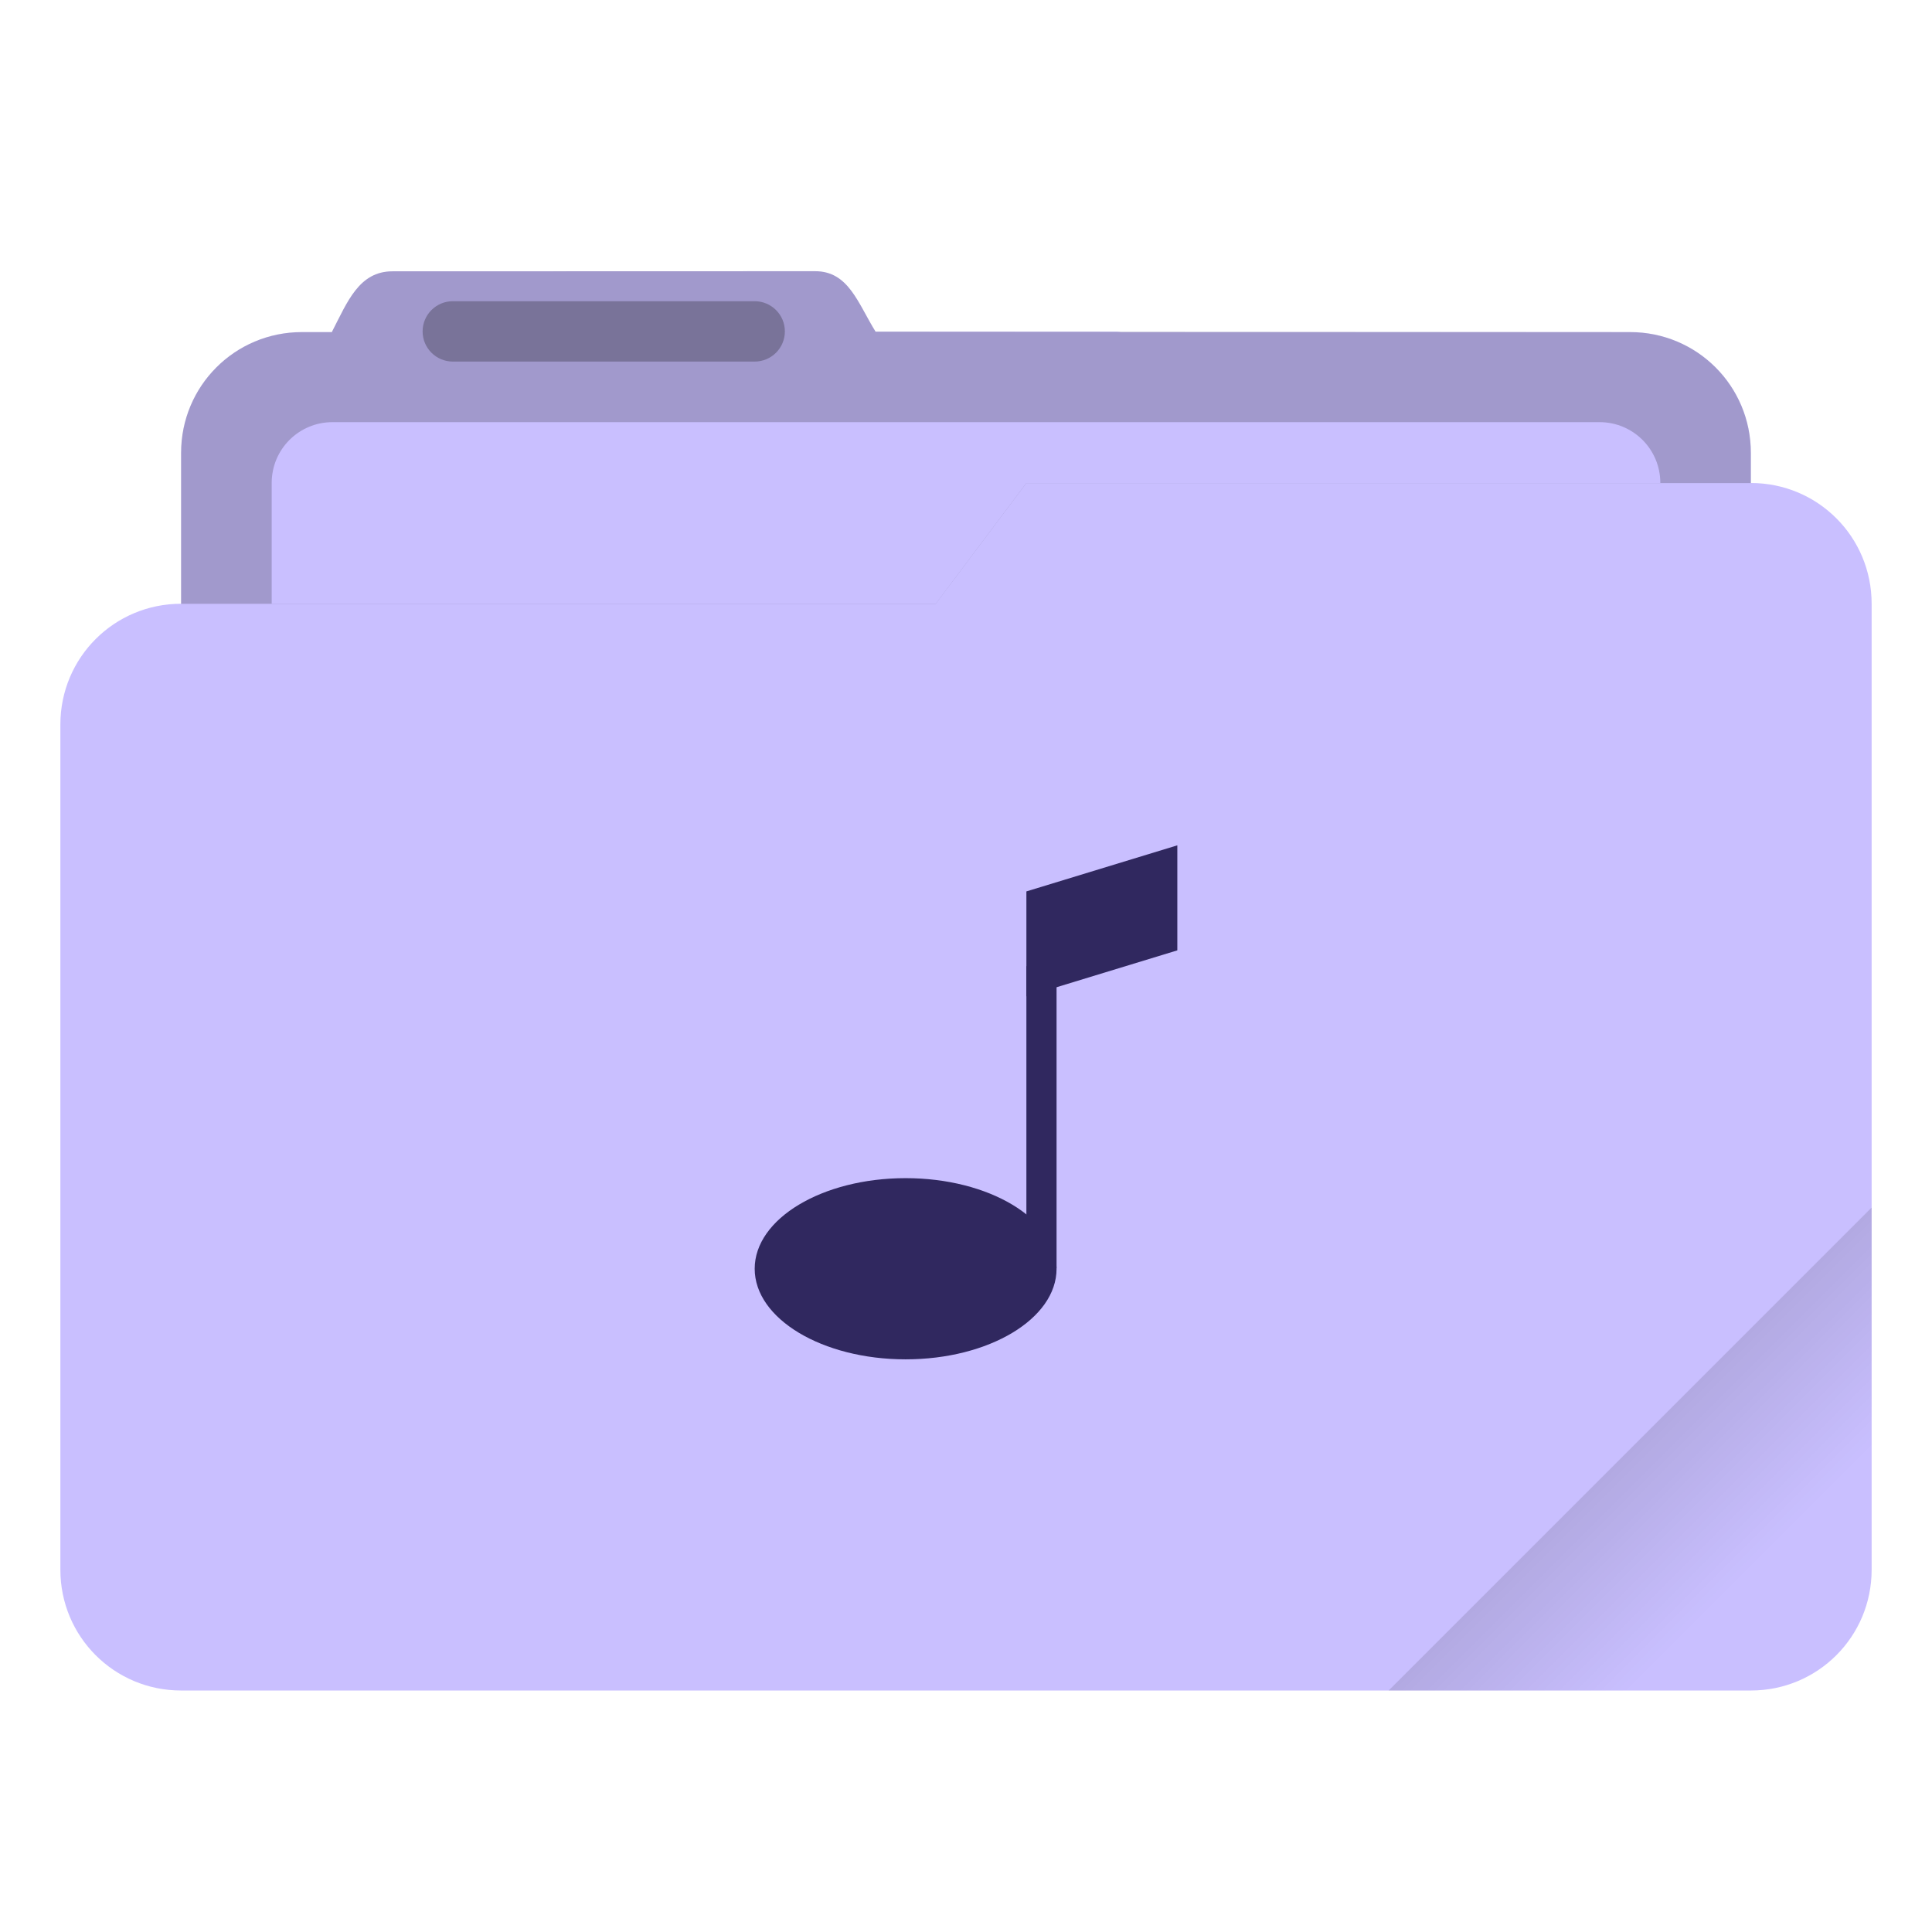
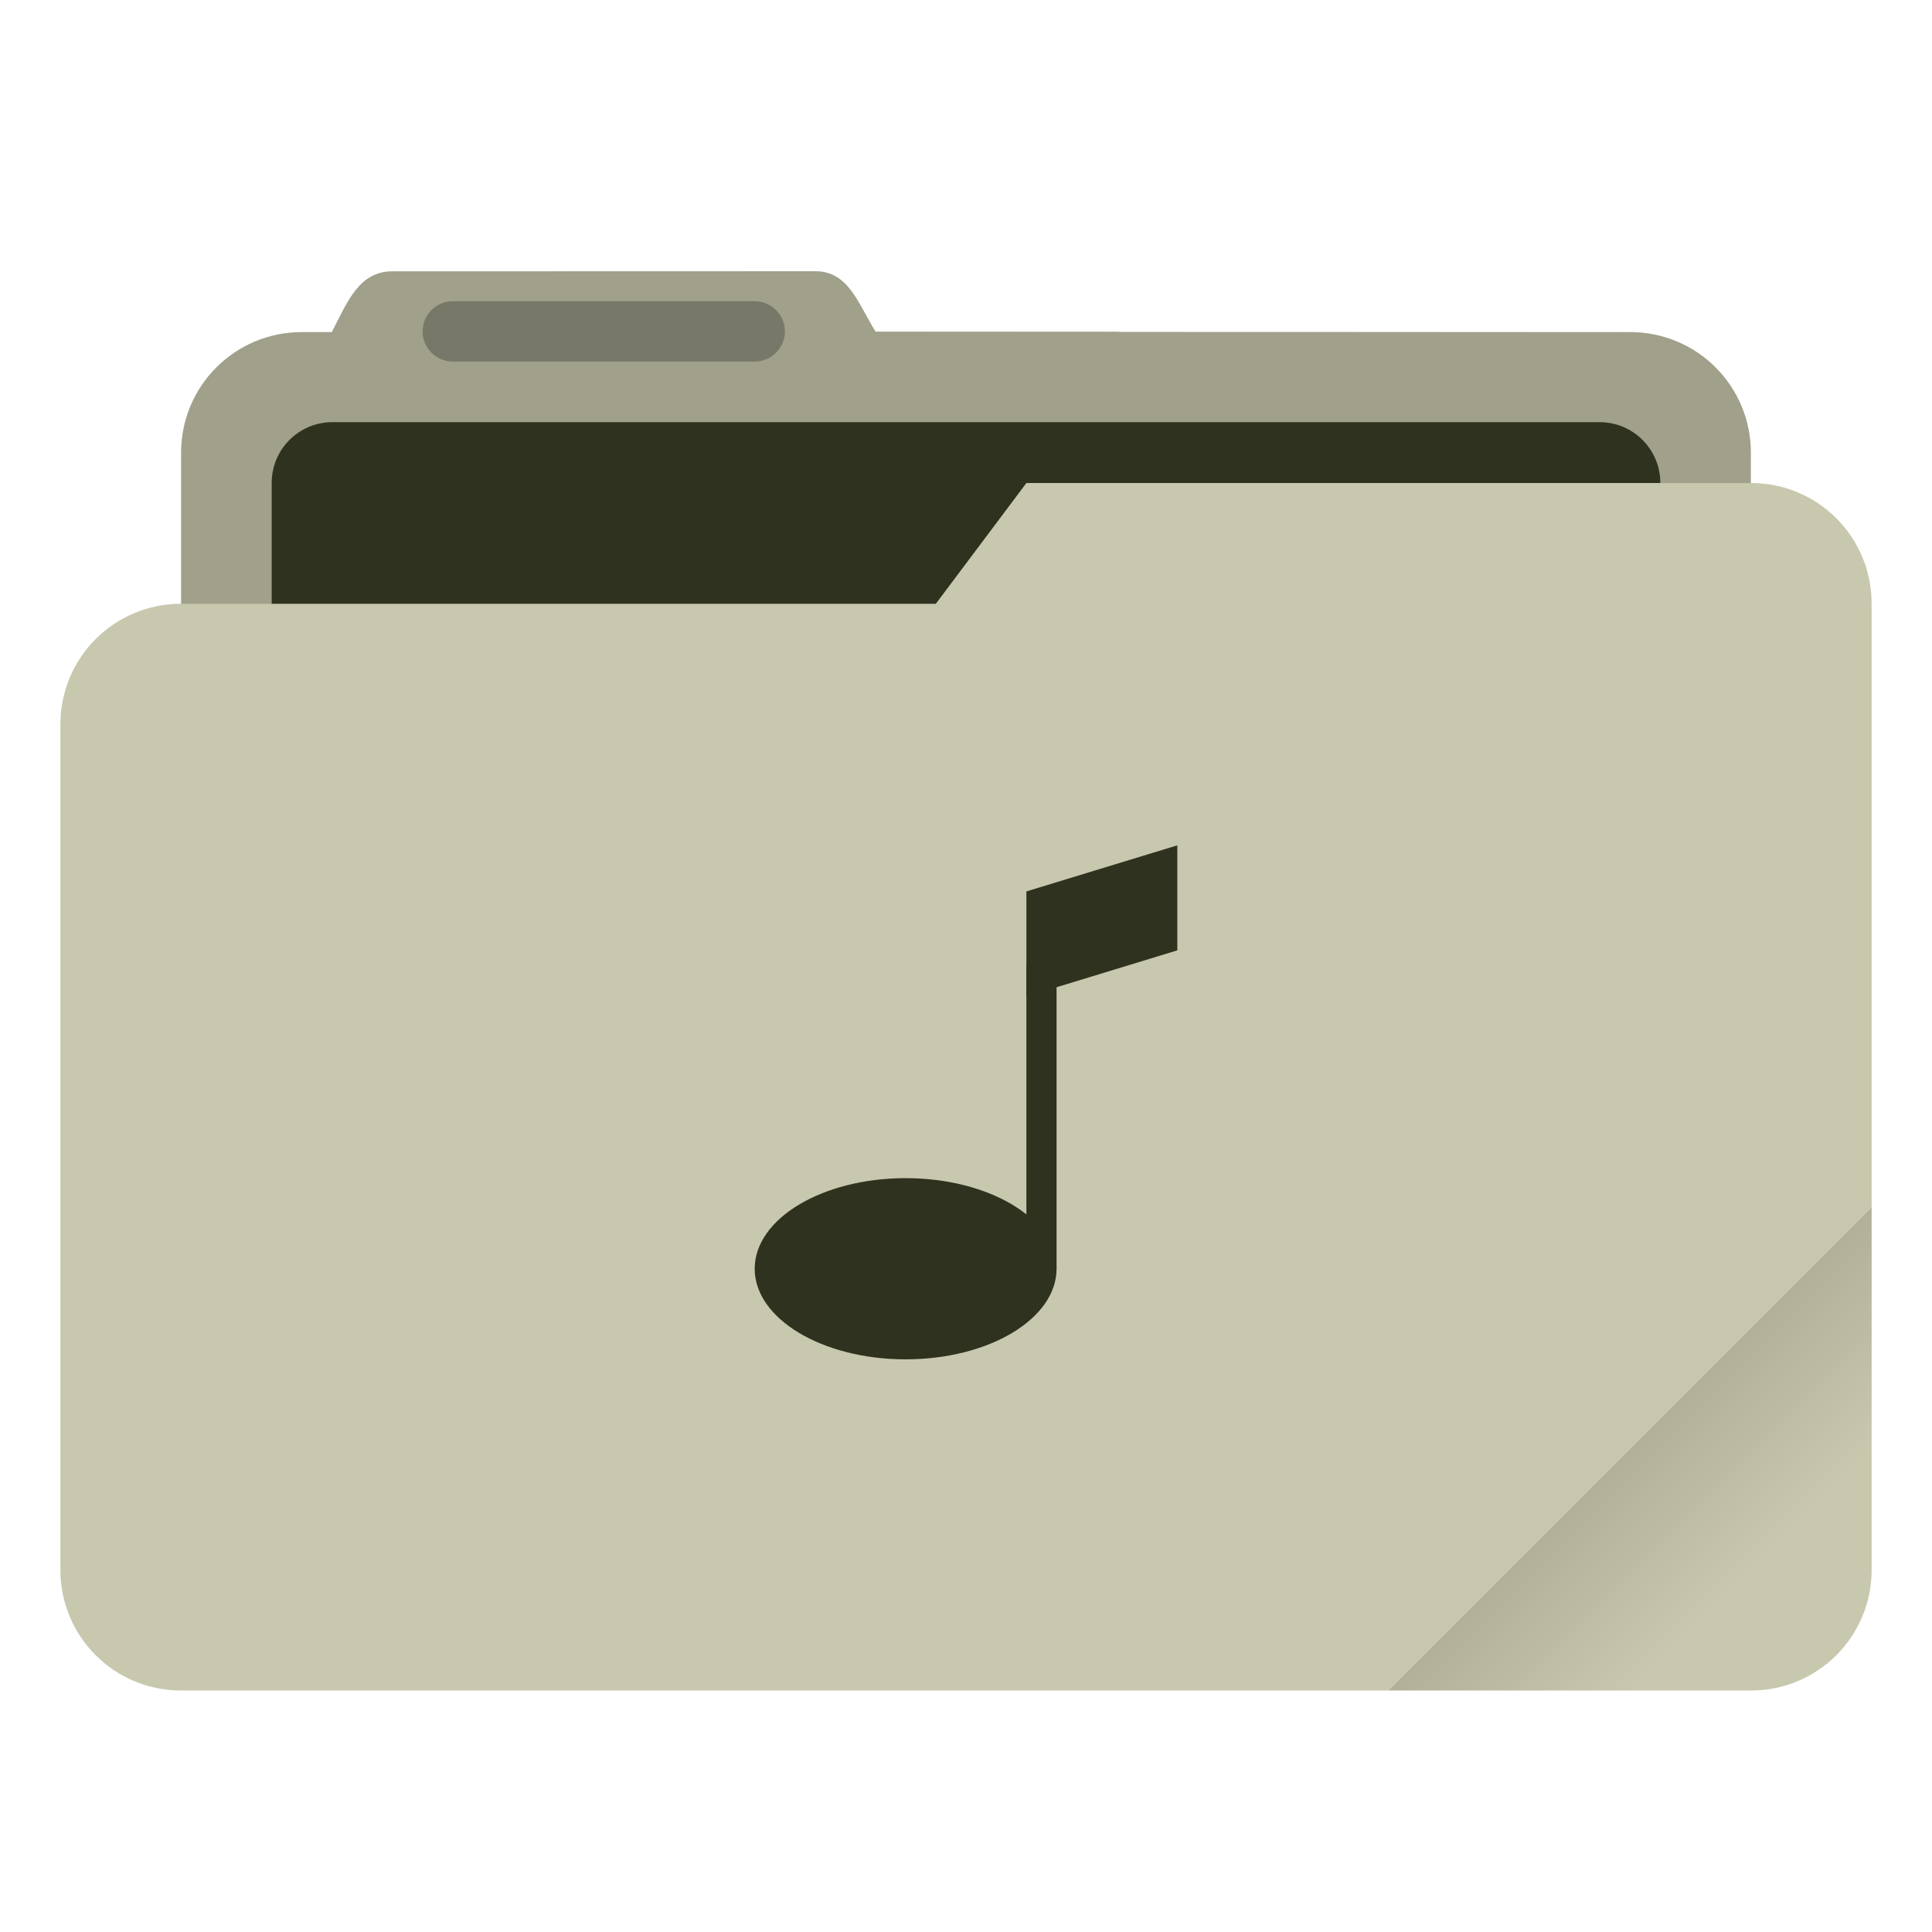
<svg xmlns="http://www.w3.org/2000/svg" width="64" height="64" version="1.1" viewBox="0 0 64 64">
  <defs>
    <style id="current-color-scheme" type="text/css">.ColorScheme-Text {
        color:#333333;
      }
      .ColorScheme-Background{
-         color:#30285f;
+         color:#303220;
      }
      .ColorScheme-Highlight {
-         color:#c9bfff;
+         color:#c8c8ae;
      }</style>
    <linearGradient id="linearGradient892" x1="-197.72" x2="-197.72" y1="263.86" y2="273.76" gradientTransform="rotate(-45,-337.55,-145.8)" gradientUnits="userSpaceOnUse">
      <stop offset="0" />
      <stop stop-opacity="0" offset="1" />
    </linearGradient>
  </defs>
  <g transform="scale(3.7796)">
    <path class="ColorScheme-Highlight" transform="scale(.26458)" d="m27.002 8.984-14 0.004c-1.11 0-1.493 1.013-2.002 1.998v0.014h-1c-2.216 0-4 1.784-4 4v5c-2.216 0-4 1.784-4 4v28c0 2.216 1.784 4 4 4h52c2.216 0 4-1.784 4-4v-32c0-2.216-1.784-4-4-4v-1c0-2.216-1.784-4-4-4h-16.859c-0.047-0.003-0.092-0.014-0.141-0.014h-7.996c-0.586-0.941-0.891-2.002-2.002-2.002z" fill="currentColor" />
    <path id="shadow" d="m7.144 2.377-3.704 0.001c-0.294 0-0.395 0.268-0.53 0.529v0.004h-0.265c-0.586 0-1.058 0.472-1.058 1.058v1.323h6.614l0.794-1.058h6.35v-0.265c0-0.586-0.472-1.058-1.058-1.058l-6.613-0.004c-0.155-0.249-0.236-0.53-0.53-0.53z" fill="#000000" opacity=".2" />
-     <path transform="scale(.26458)" d="m11.016 13.984c-1.117 0-2.016 0.899-2.016 2.016v4h22l3-4h21c0-1.117-0.899-2.016-2.016-2.016h-41.969z" fill="#c9bfff" />
+     <path class="ColorScheme-Background" transform="scale(.26458)" d="m11.016 13.984c-1.117 0-2.016 0.899-2.016 2.016v4h22l3-4h21c0-1.117-0.899-2.016-2.016-2.016h-41.969z" fill="currentColor" />
    <rect x="3.704" y="2.64" width="3.175" height=".529" rx=".265" ry=".265" opacity=".25" />
    <path transform="scale(.26458)" d="m62 40-16 16h12c2.216 0 4-1.784 4-4z" fill="url(#linearGradient892)" opacity=".2" style="fill:url(#linearGradient892)" />
  </g>
  <g class="ColorScheme-Background" transform="matrix(2.8801 0 0 2.8801 5.044 -812.9)" fill="currentColor">
    <ellipse cx="8.665" cy="296.84" rx="1.736" ry="1.042" />
    <path d="m10.054 293.36h0.347v3.473h-0.347z" />
    <path d="m10.054 292.5 1.736-0.53v1.208l-1.736 0.53z" />
  </g>
</svg>
